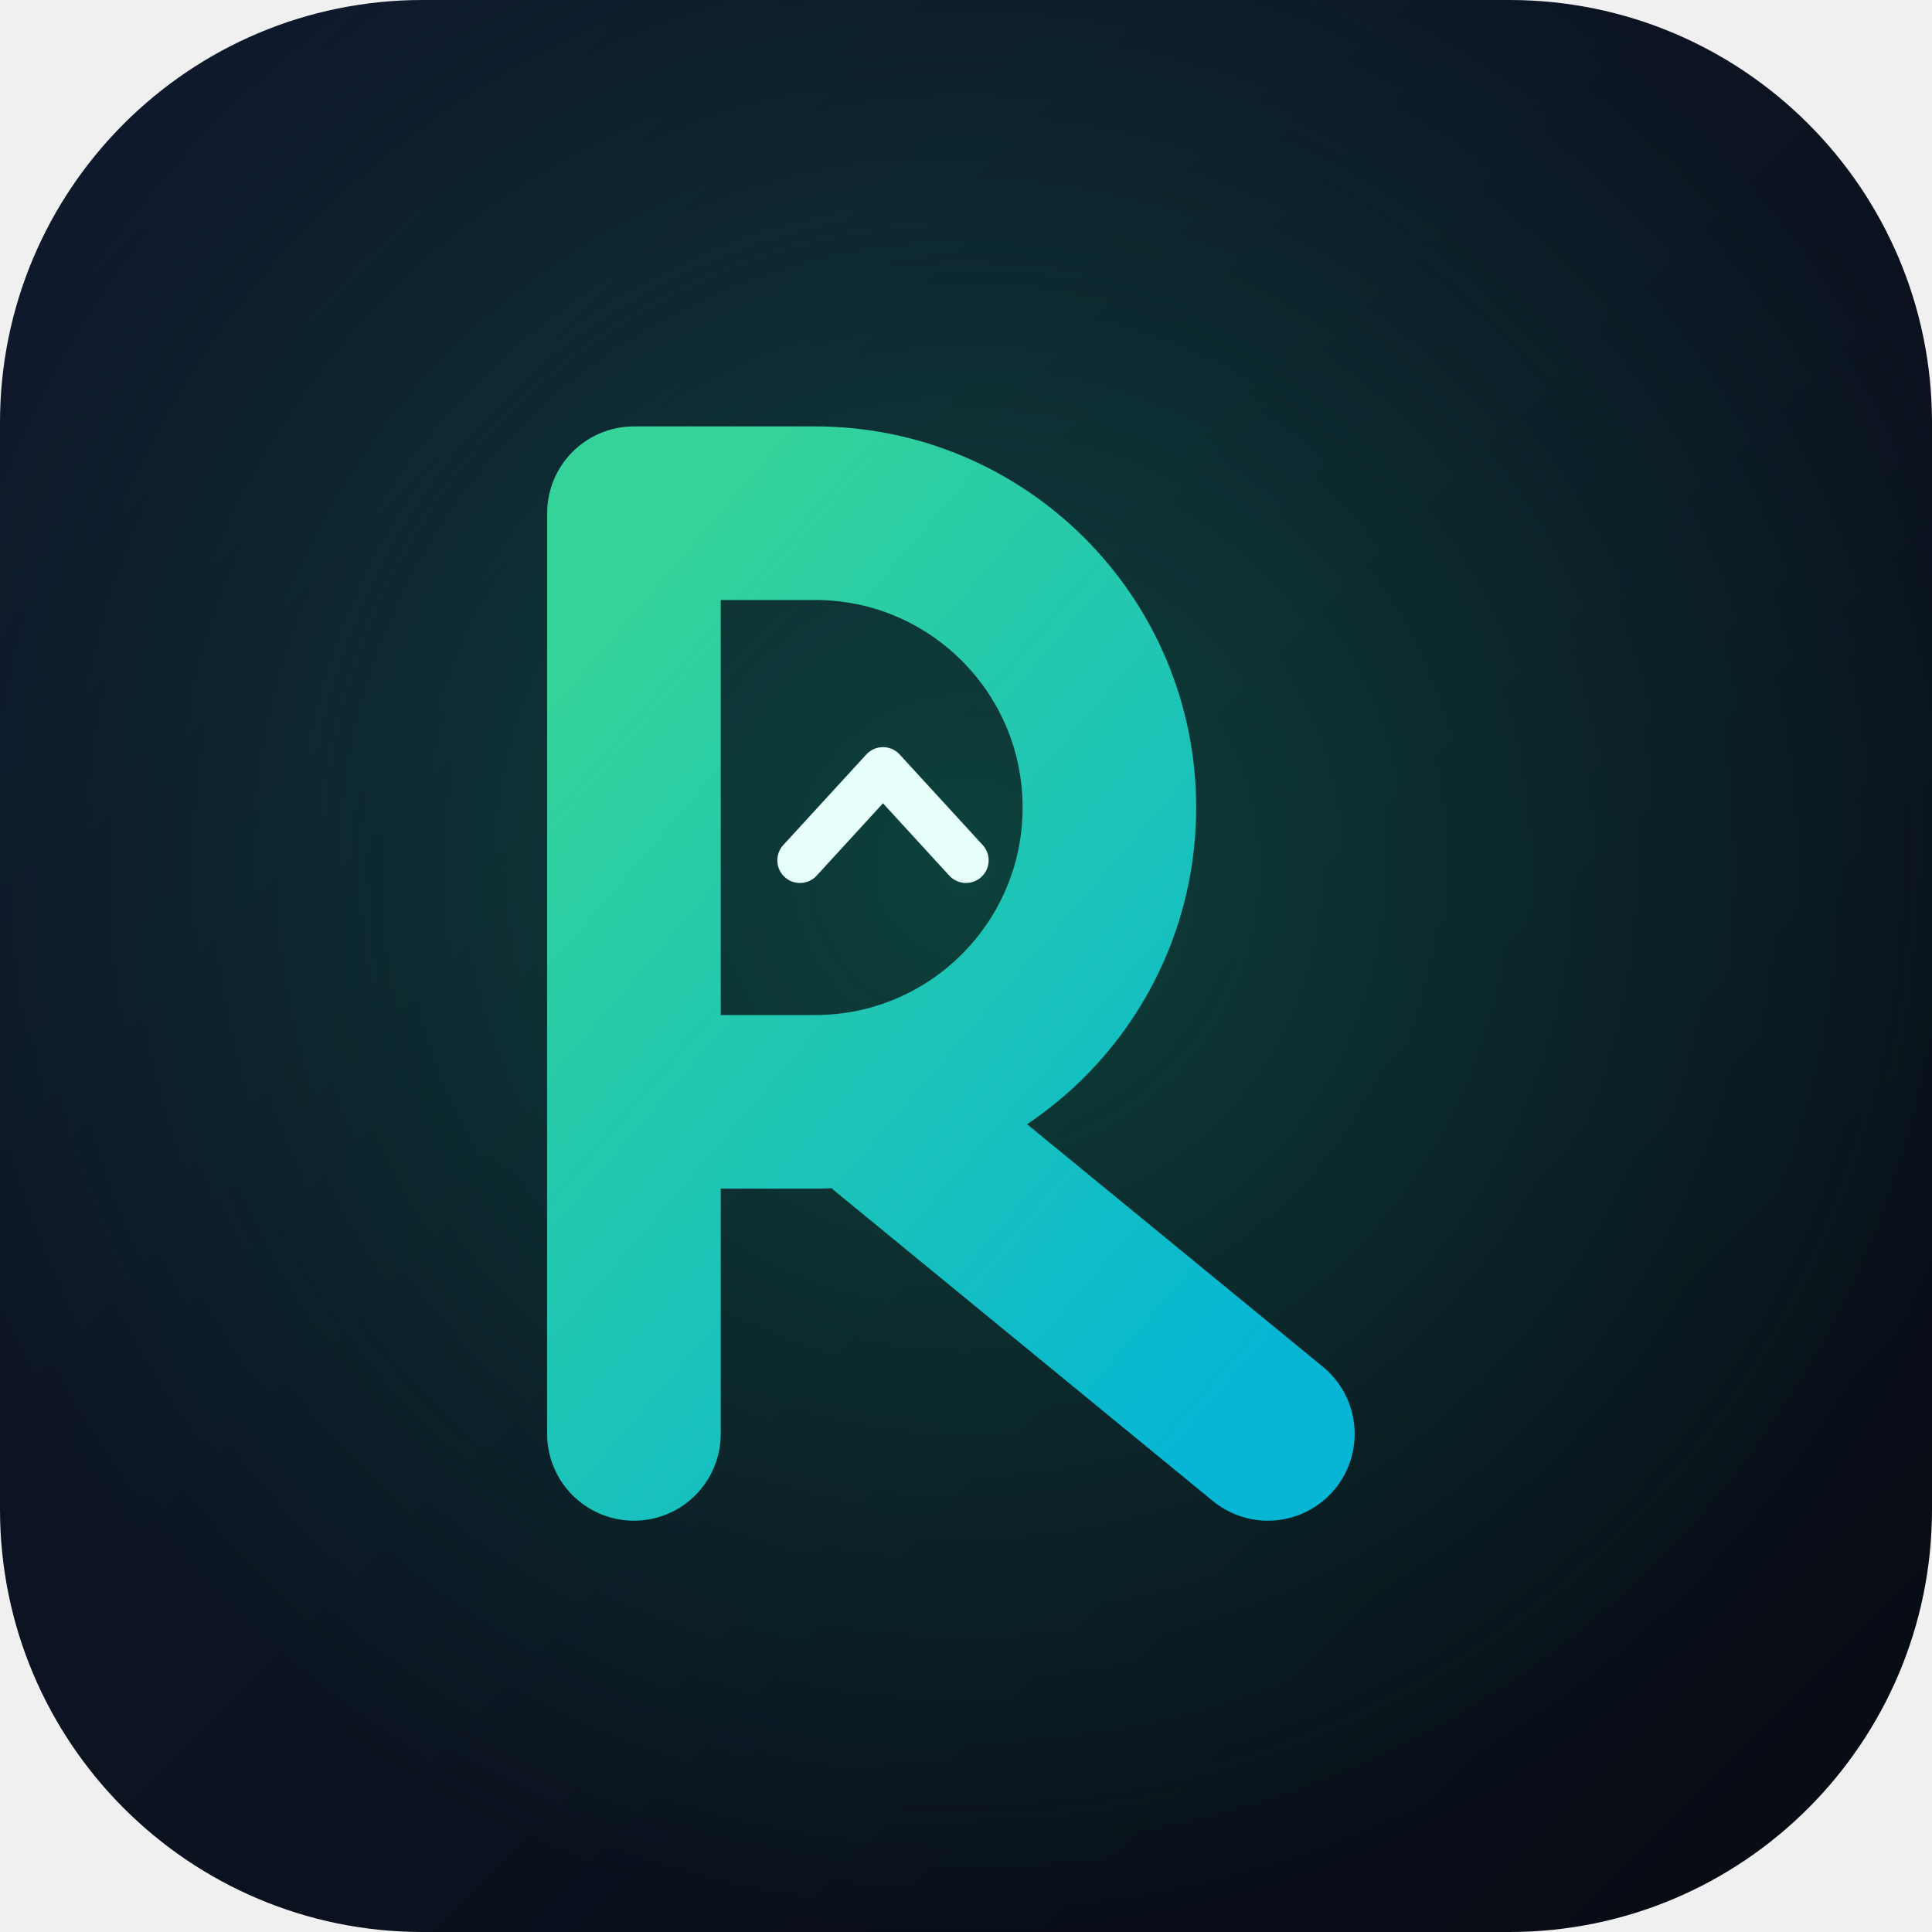
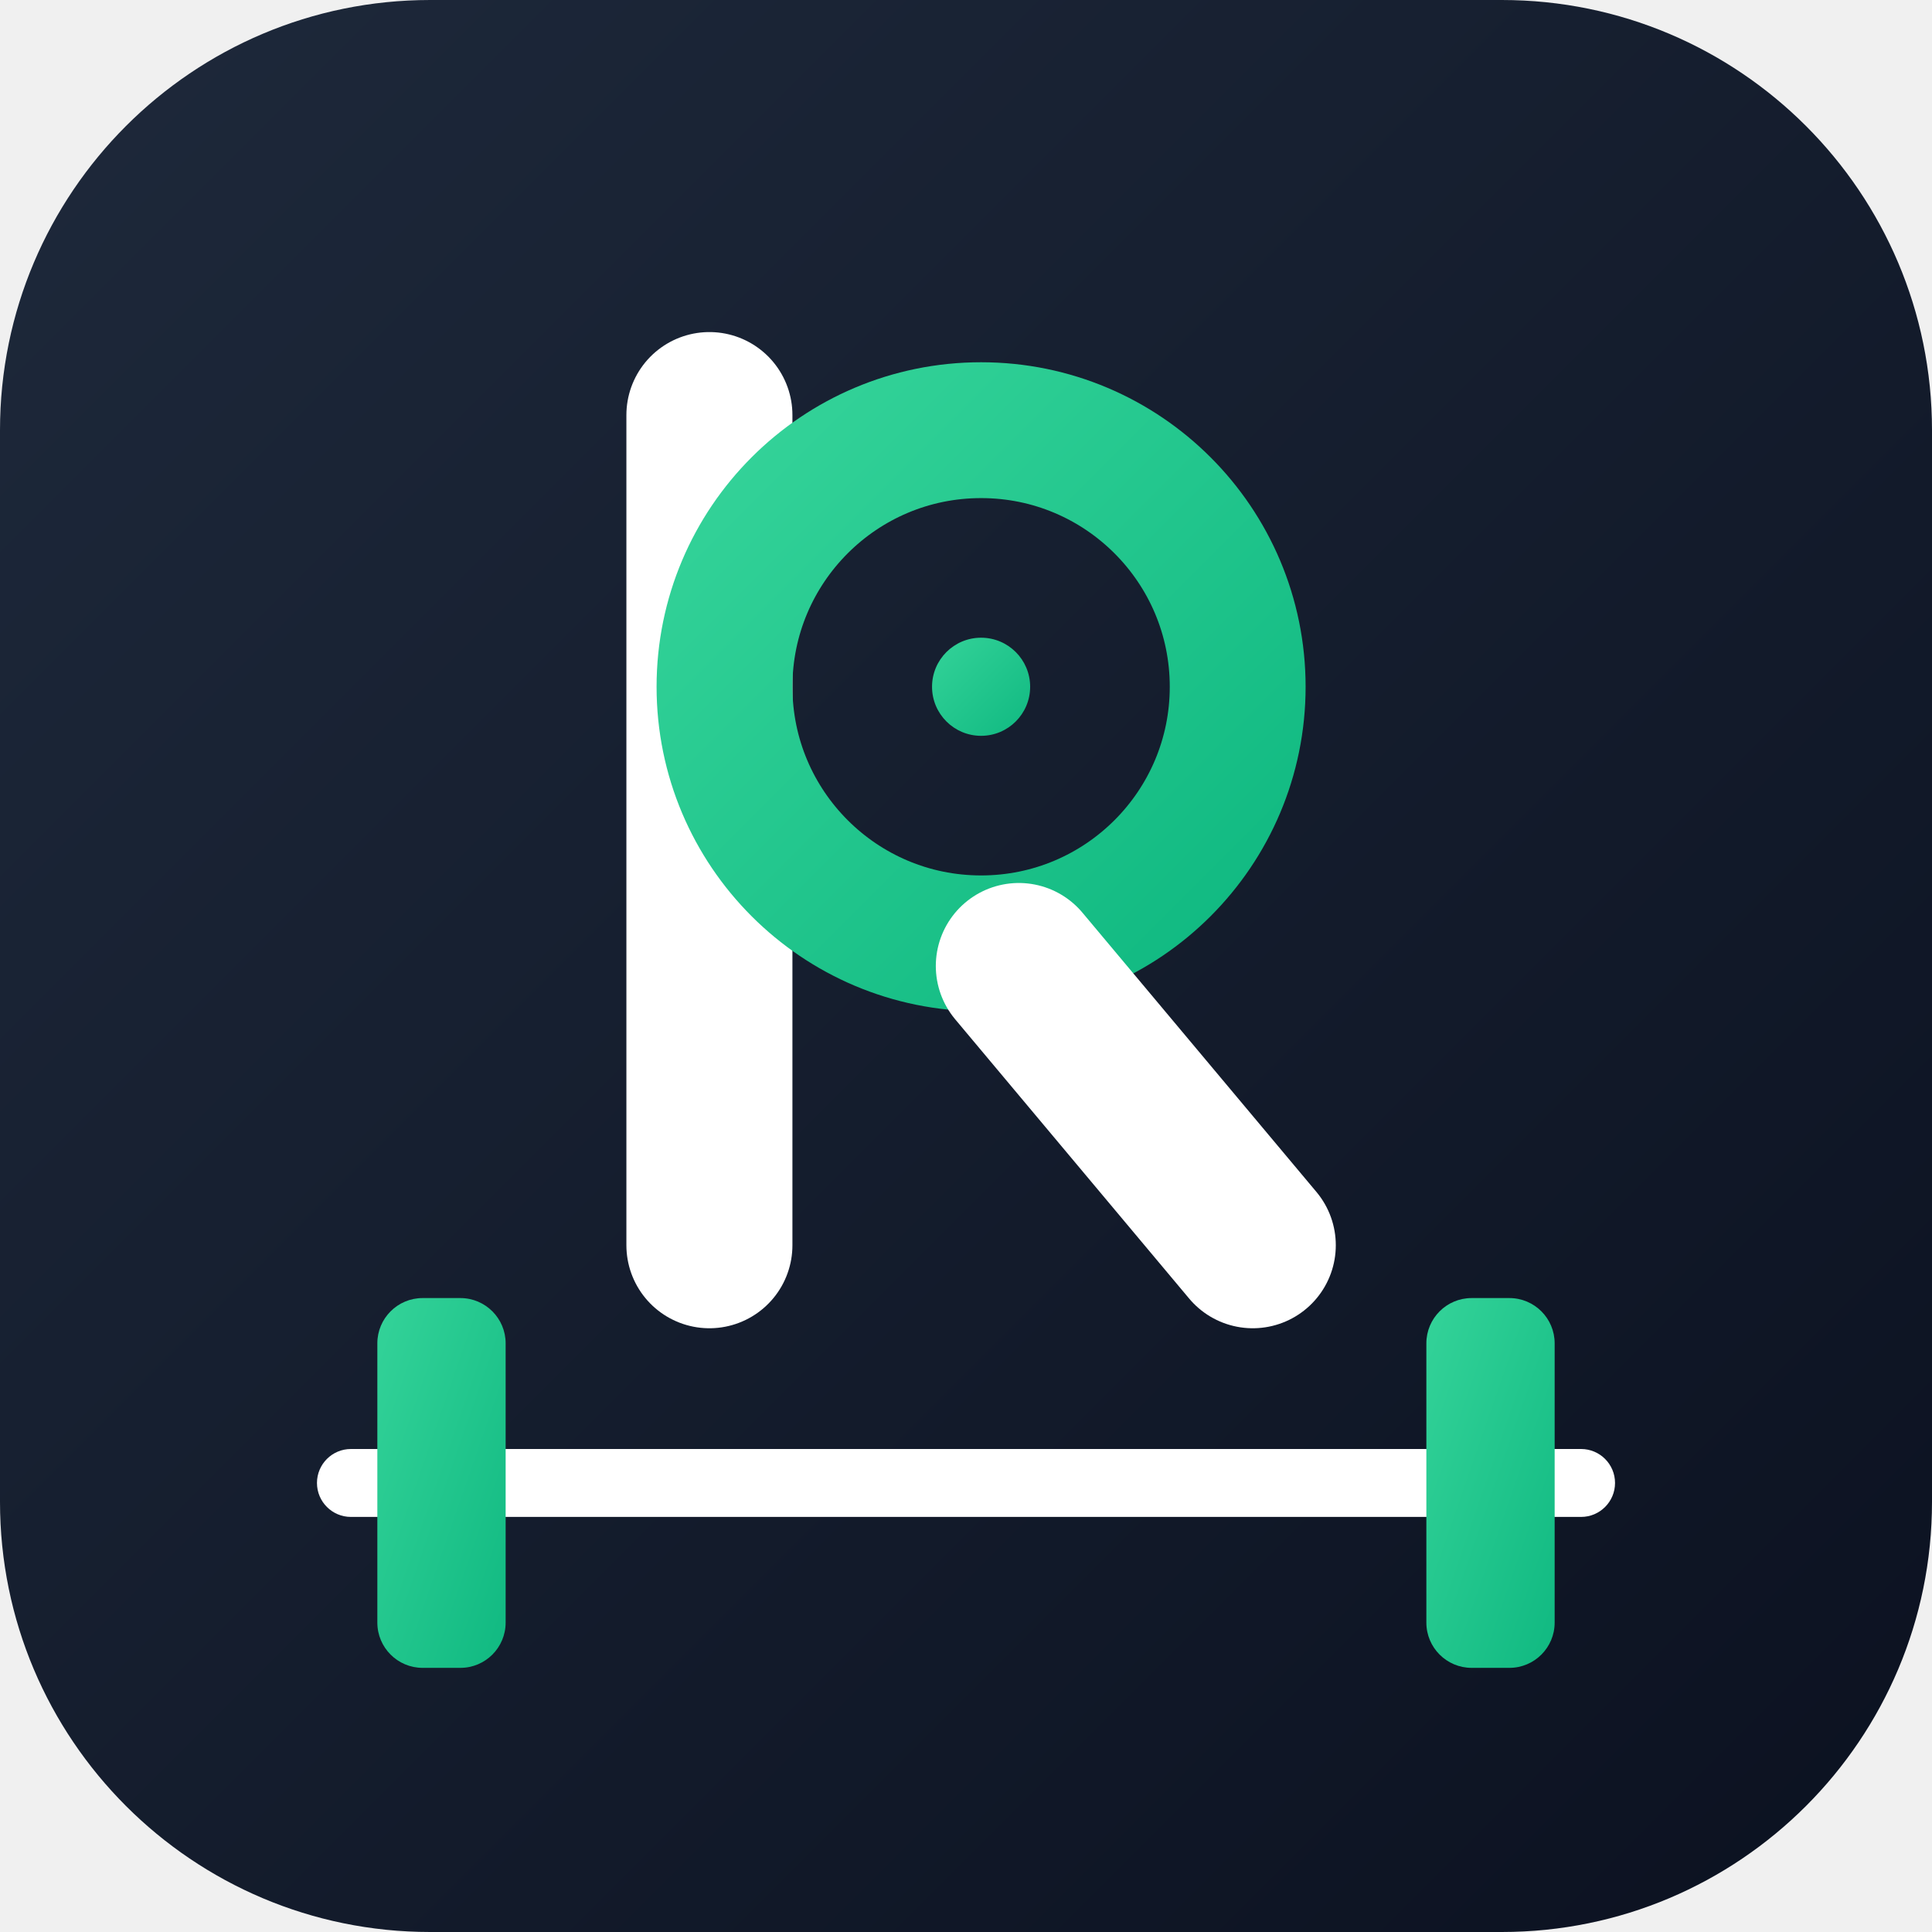
<svg xmlns="http://www.w3.org/2000/svg" viewBox="0 0 512 512">
  <defs>
    <linearGradient id="bg" x1="0" y1="0" x2="1" y2="1">
-       <stop offset="0%" stop-color="#101a2e" />
-       <stop offset="100%" stop-color="#070b13" />
+       <stop offset="0%" stop-color="#1e293b" />
+       <stop offset="100%" stop-color="#0b1120" />
    </linearGradient>
-     <linearGradient id="accent" x1="0.1" y1="0" x2="0.9" y2="1">
+     <linearGradient id="accent" x1="0" y1="0" x2="1" y2="1">
      <stop offset="0%" stop-color="#34d399" />
-       <stop offset="100%" stop-color="#06b6d4" />
+       <stop offset="100%" stop-color="#10b981" />
    </linearGradient>
-     <radialGradient id="halo" cx="0.5" cy="0.45" r="0.55">
-       <stop offset="0%" stop-color="#10b981" stop-opacity="0.28" />
-       <stop offset="100%" stop-color="#10b981" stop-opacity="0" />
-     </radialGradient>
  </defs>
-   <rect width="512" height="512" rx="112" fill="url(#bg)" />
-   <rect width="512" height="512" rx="112" fill="url(#halo)" />
+   <rect width="512" height="512" rx="114" fill="url(#bg)" />
  <g id="mark">
-     <path d="M168 136 V380 M168 136 H216 A78 78 0 0 1 216 292 H168 M236 298 L336 380" fill="none" stroke="url(#accent)" stroke-width="46" stroke-linecap="round" stroke-linejoin="round" />
-     <path d="M212 228 L234 204 L256 228" fill="none" stroke="#e6fffb" stroke-width="12" stroke-linecap="round" stroke-linejoin="round" />
+     <path d="M188 110 V330" stroke="#ffffff" stroke-width="44" stroke-linecap="round" />
+     <circle cx="260" cy="182" r="68" fill="none" stroke="url(#accent)" stroke-width="36" />
+     <circle cx="260" cy="182" r="13" fill="url(#accent)" />
+     <path d="M270 256 L332 330" stroke="#ffffff" stroke-width="44" stroke-linecap="round" />
+     <rect x="84" y="384" width="344" height="18" rx="9" fill="#ffffff" />
+     <rect x="100" y="344" width="34" height="98" rx="12" fill="url(#accent)" />
+     <rect x="378" y="344" width="34" height="98" rx="12" fill="url(#accent)" />
  </g>
</svg>
